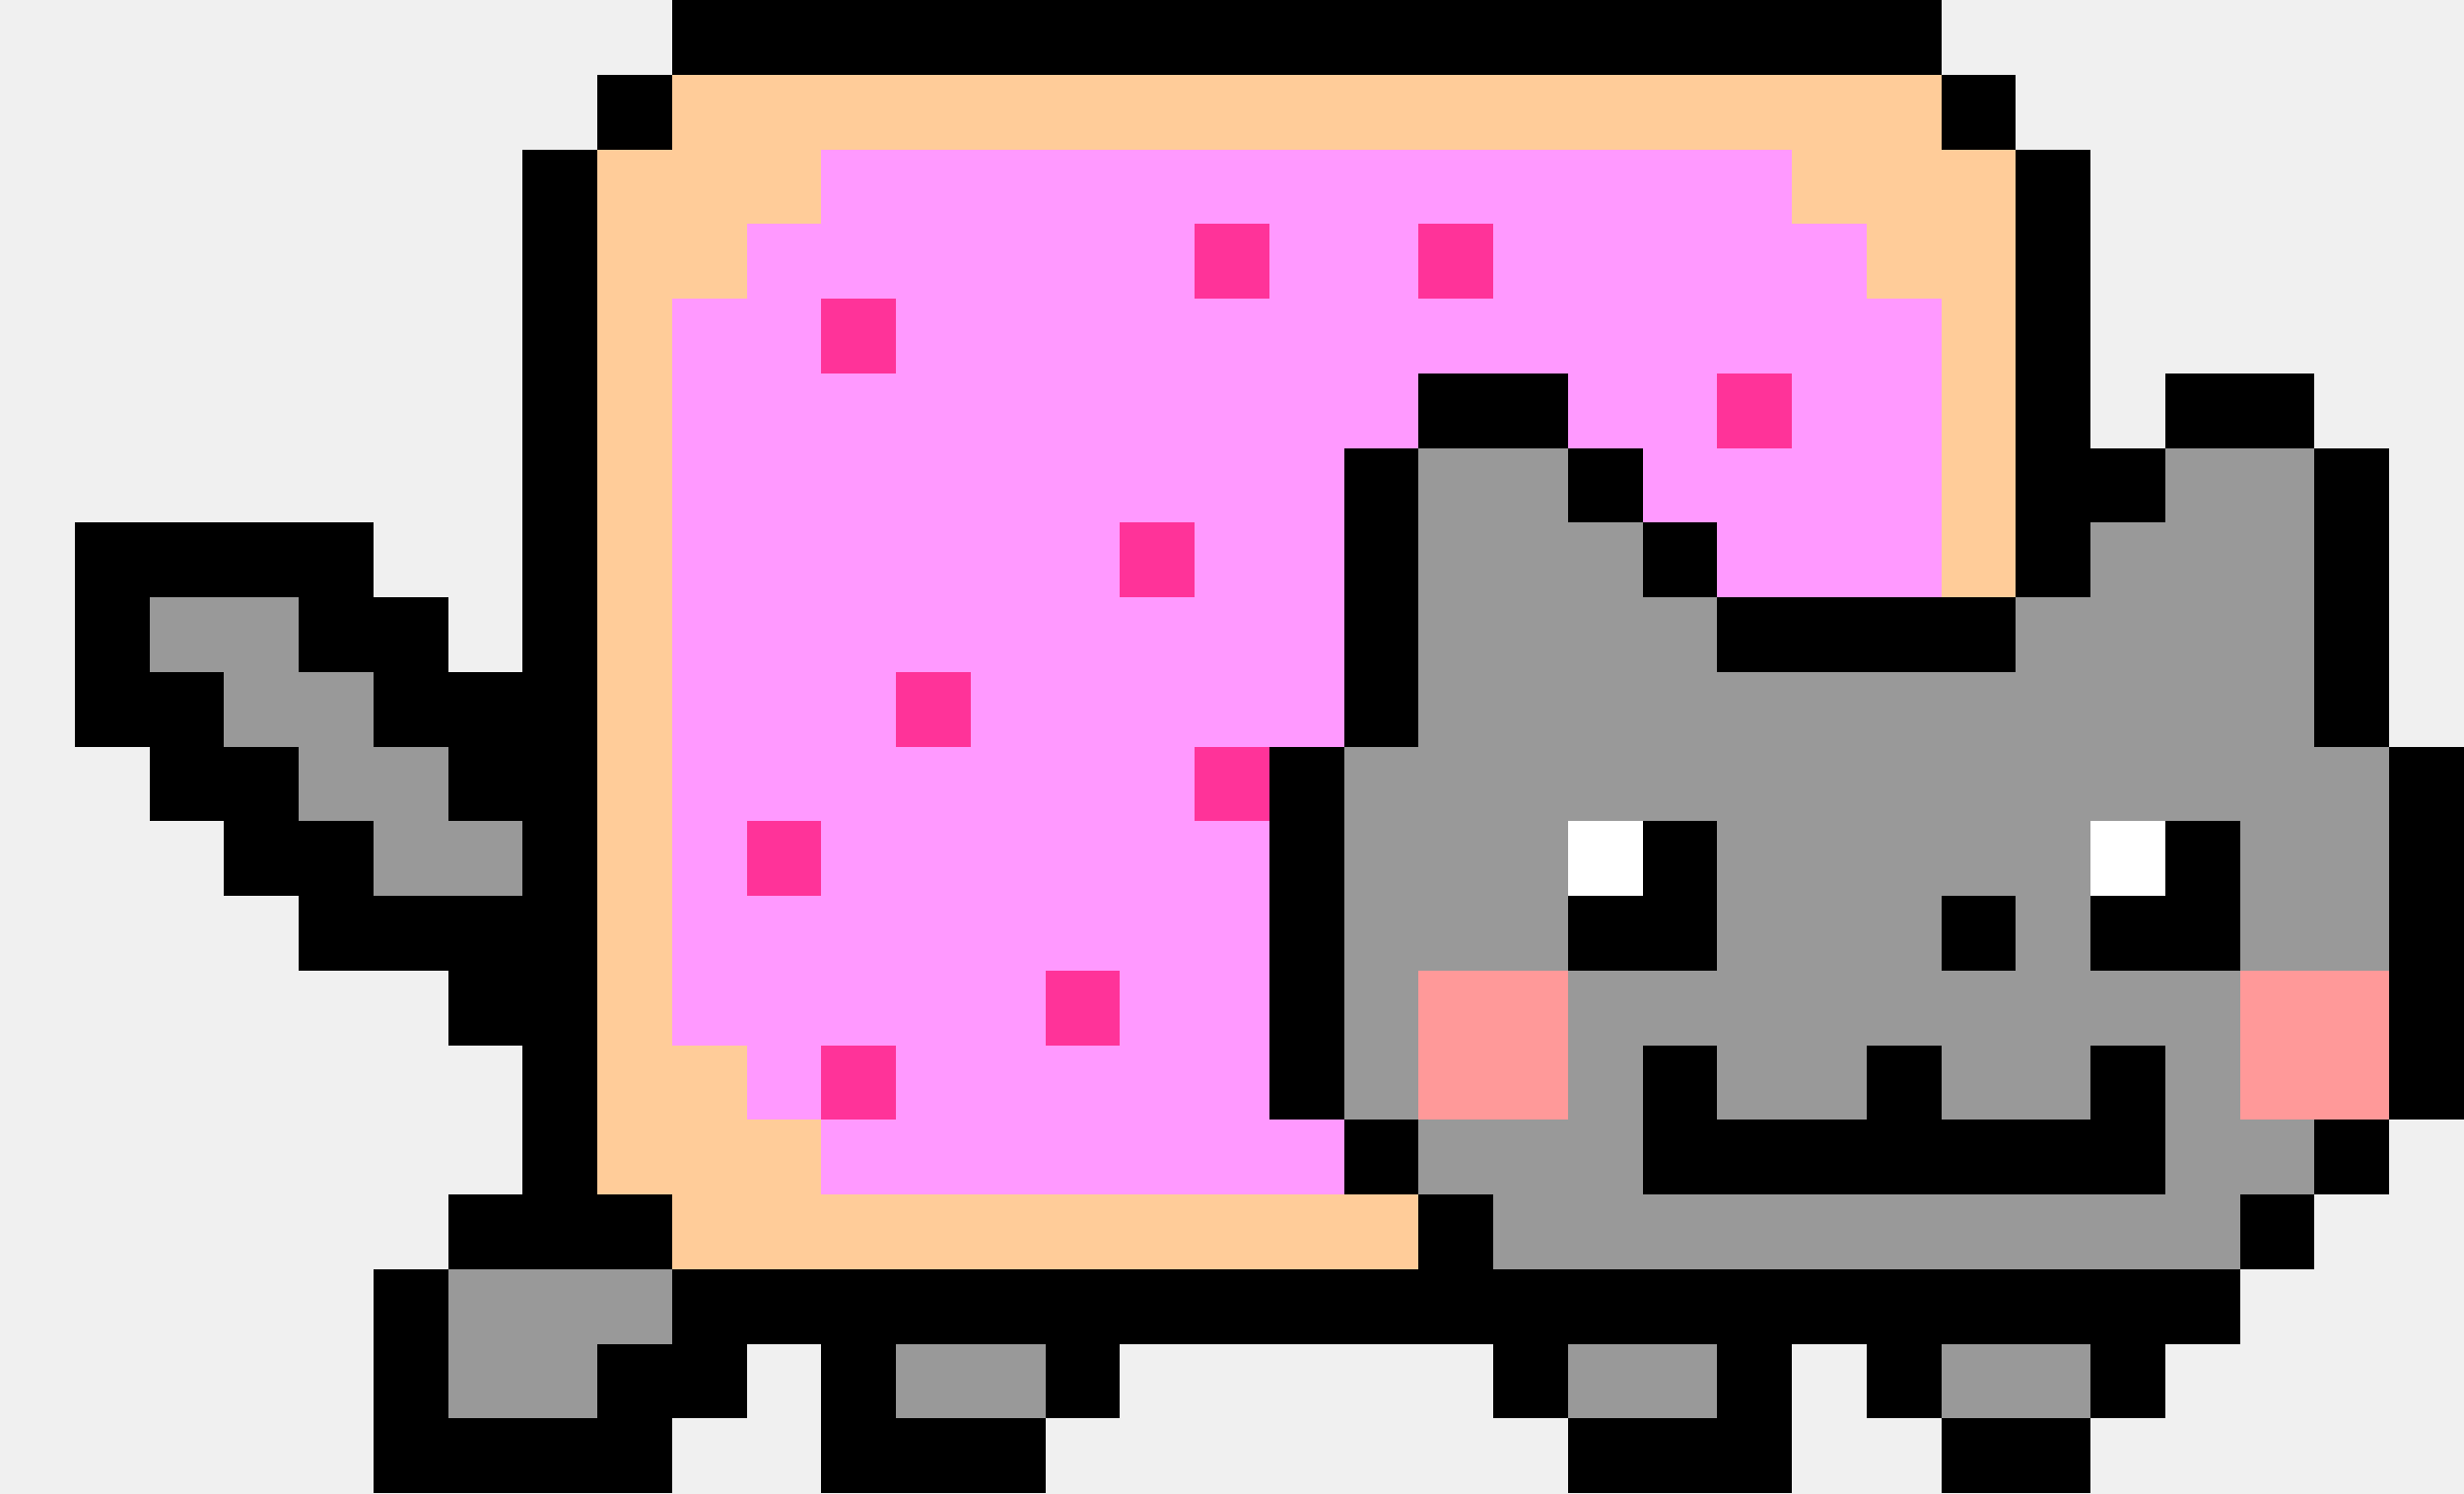
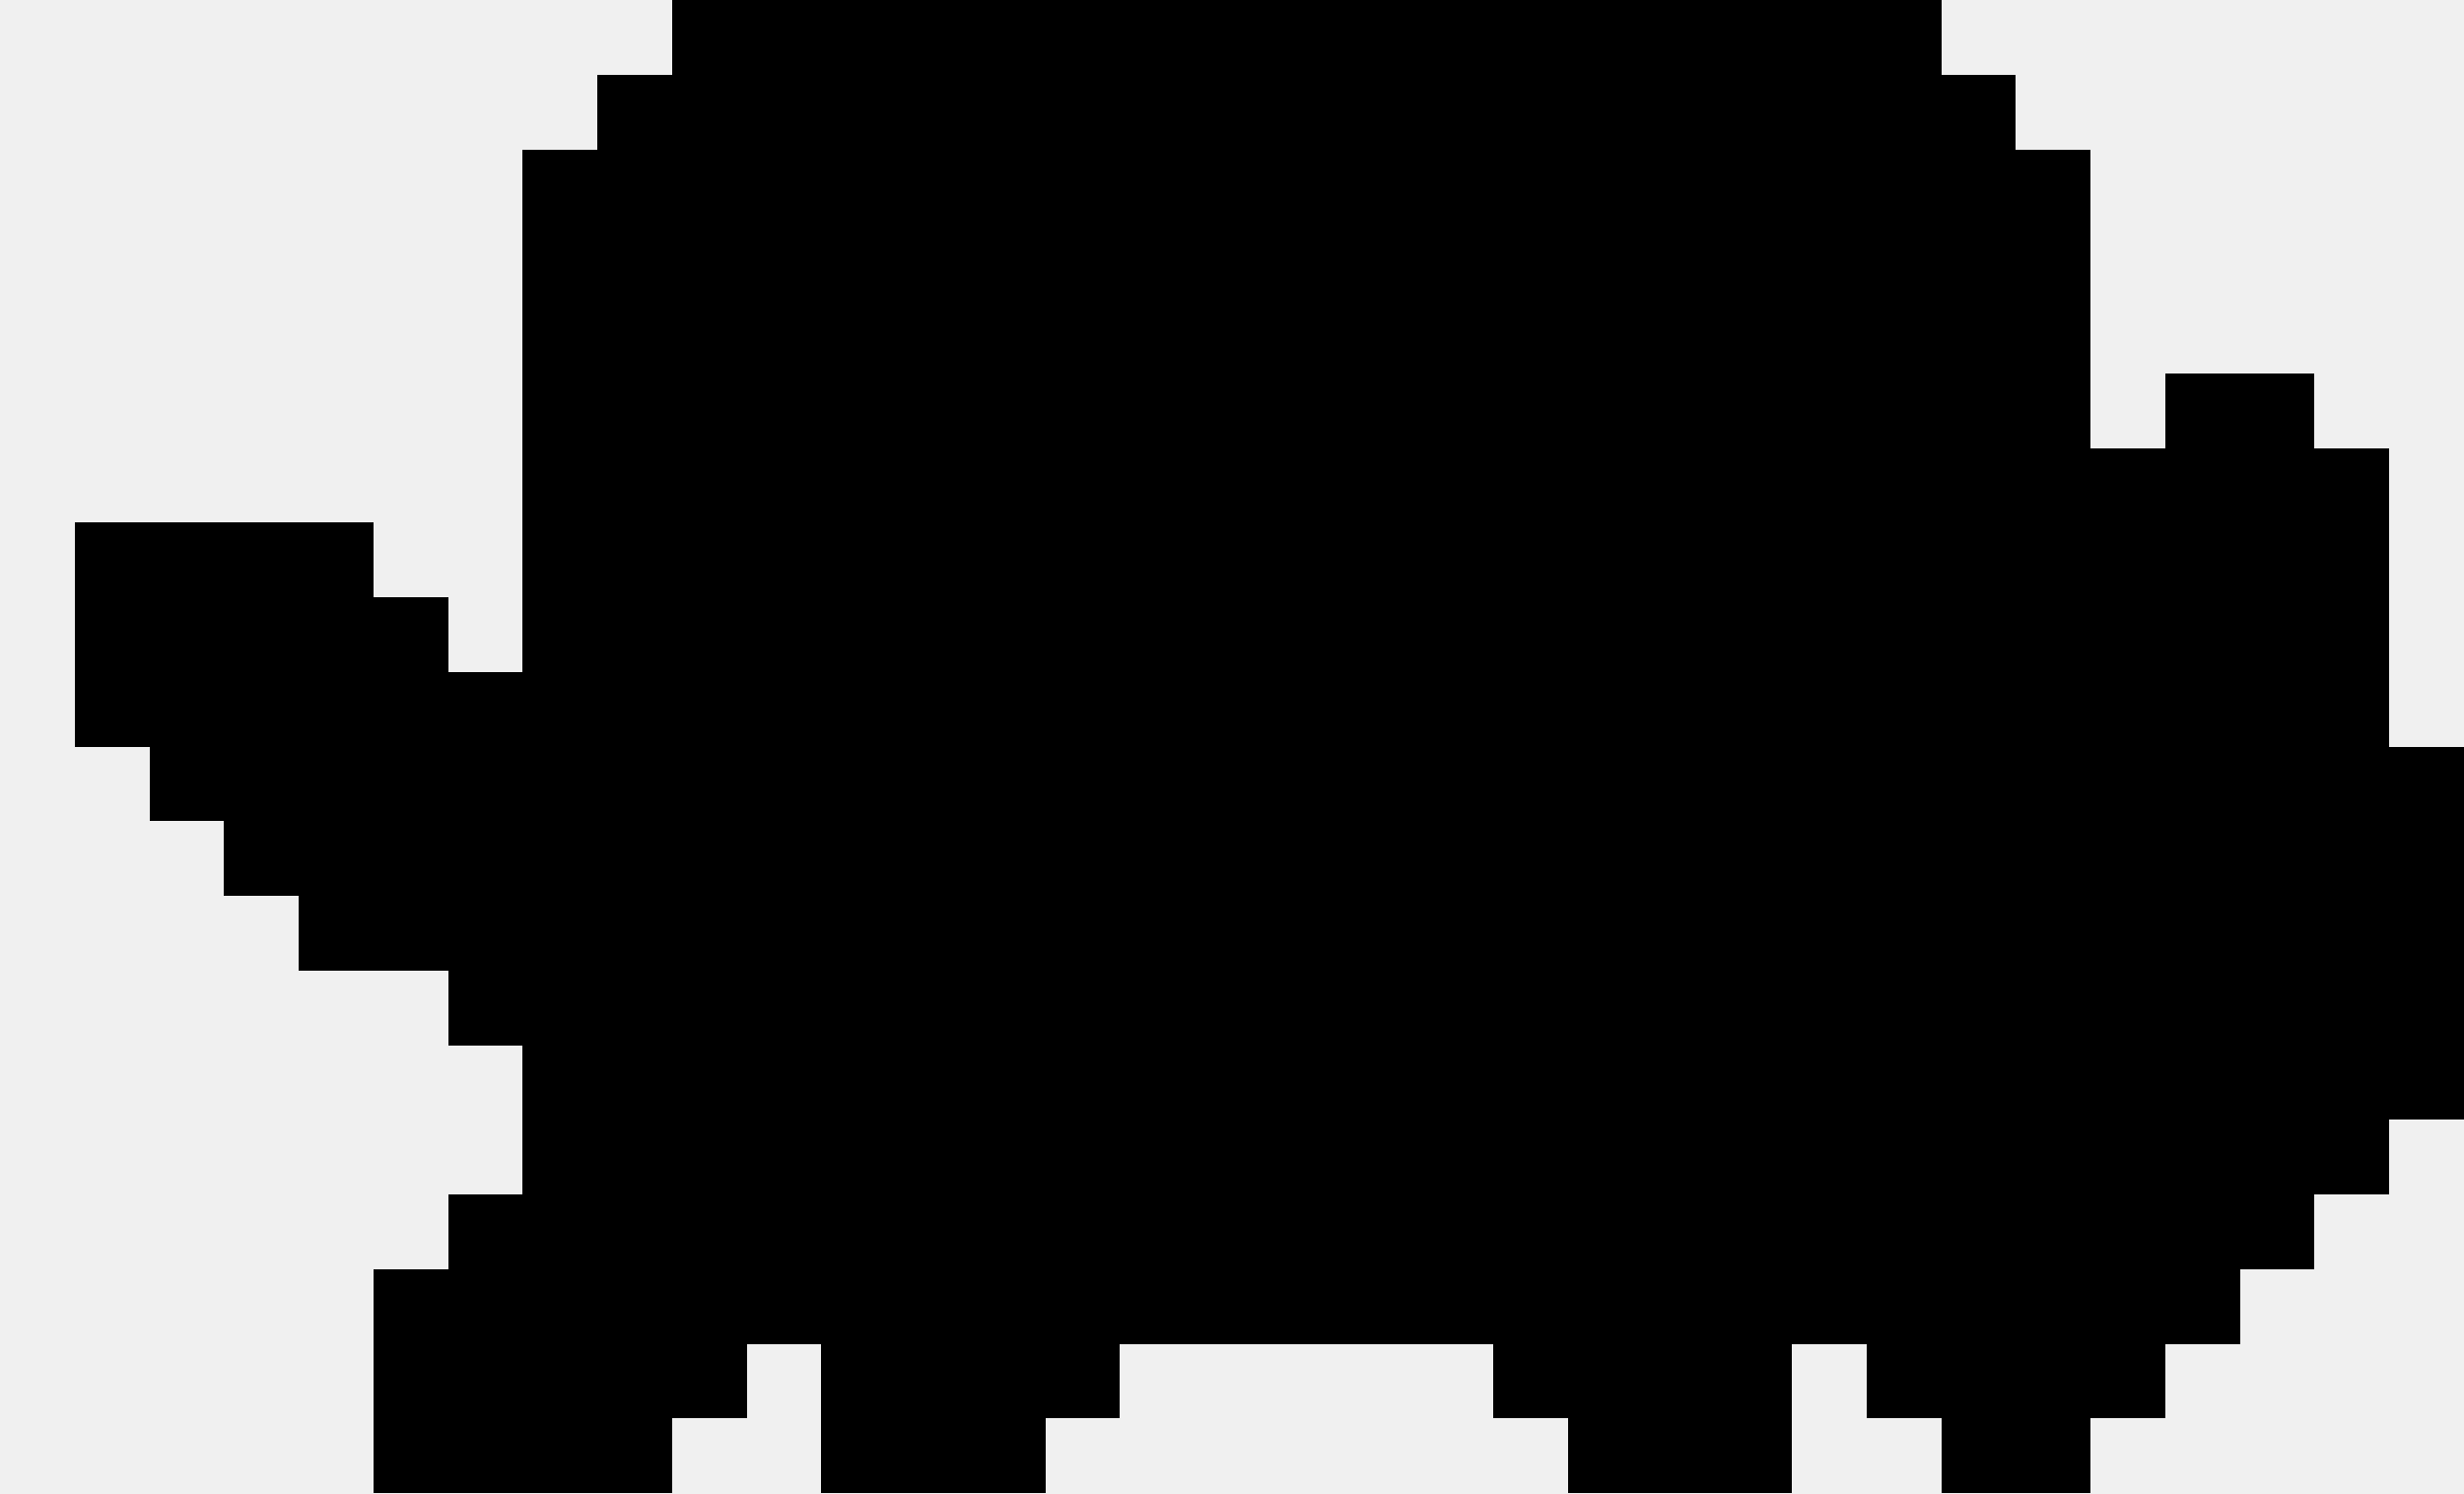
<svg xmlns="http://www.w3.org/2000/svg" viewBox="0 0 33 20" shape-rendering="crispEdges" aria-hidden="true">
-   <path fill="#000000" d="M9 0h17v1h-17zM8 1h1v1h-1zM26 1h1v1h-1zM27 2h1v4h-1zM19 5h2v1h-2zM29 5h2v1h-2zM27 6h2v1h-2zM21 6h1v1h-1zM27 7h1v1h-1zM22 7h1v1h-1zM1 7h4v1h-4zM7 2h1v7h-1zM4 8h2v1h-2zM23 8h4v1h-4zM1 8h1v1h-1zM18 6h1v4h-1zM31 6h1v4h-1zM5 9h3v1h-3zM1 9h2v1h-2zM2 10h2v1h-2zM6 10h2v1h-2zM3 11h2v1h-2zM22 11h1v1h-1zM29 11h1v1h-1zM7 11h1v1h-1zM26 12h1v1h-1zM4 12h4v1h-4zM21 12h2v1h-2zM28 12h2v1h-2zM6 13h2v1h-2zM17 10h1v5h-1zM32 10h1v5h-1zM22 14h1v1h-1zM25 14h1v1h-1zM28 14h1v1h-1zM7 14h1v2h-1zM18 15h1v1h-1zM22 15h7v1h-7zM31 15h1v1h-1zM30 16h1v1h-1zM6 16h3v1h-3zM19 16h1v1h-1zM9 17h21v1h-21zM5 17h1v2h-1zM20 18h1v1h-1zM8 18h2v1h-2zM23 18h1v1h-1zM14 18h1v1h-1zM11 18h1v1h-1zM28 18h1v1h-1zM25 18h1v1h-1zM5 19h4v1h-4zM26 19h2v1h-2zM21 19h3v1h-3zM11 19h3v1h-3z" />
-   <path fill="#999999" d="M29 6h2v1h-2zM19 6h2v1h-2zM28 7h3v1h-3zM19 7h3v1h-3zM27 8h4v1h-4zM2 8h2v1h-2zM19 8h4v1h-4zM3 9h2v1h-2zM19 9h12v1h-12zM4 10h2v1h-2zM18 10h14v1h-14zM23 11h5v1h-5zM5 11h2v1h-2zM30 11h2v2h-2zM18 11h3v2h-3zM23 12h3v1h-3zM27 12h1v1h-1zM21 13h9v1h-9zM18 13h1v2h-1zM23 14h2v1h-2zM26 14h2v1h-2zM29 14h1v1h-1zM21 14h1v1h-1zM29 15h2v1h-2zM19 15h3v1h-3zM20 16h10v1h-10zM6 17h3v1h-3zM26 18h2v1h-2zM12 18h2v1h-2zM21 18h2v1h-2zM6 18h2v1h-2z" />
-   <path fill="#ff3399" d="M19 3h1v1h-1zM16 3h1v1h-1zM11 4h1v1h-1zM23 5h1v1h-1zM15 7h1v1h-1zM12 9h1v1h-1zM16 10h1v1h-1zM10 11h1v1h-1zM14 13h1v1h-1zM11 14h1v1h-1z" />
-   <path fill="#ff9999" d="M30 13h2v2h-2zM19 13h2v2h-2z" />
-   <path fill="#ff99ff" d="M11 2h13v1h-13zM17 3h2v1h-2zM10 3h6v1h-6zM20 3h5v1h-5zM9 4h2v1h-2zM12 4h14v1h-14zM21 5h2v1h-2zM24 5h2v1h-2zM9 5h10v1h-10zM9 6h9v1h-9zM22 6h4v1h-4zM23 7h3v1h-3zM16 7h2v1h-2zM9 7h6v1h-6zM9 8h9v1h-9zM13 9h5v1h-5zM9 9h3v1h-3zM9 10h7v1h-7zM11 11h6v1h-6zM9 11h1v1h-1zM9 12h8v1h-8zM15 13h2v1h-2zM9 13h5v1h-5zM10 14h1v1h-1zM12 14h5v1h-5zM11 15h7v1h-7z" />
-   <path fill="#ffcc99" d="M9 1h17v1h-17zM24 2h3v1h-3zM8 2h3v1h-3zM25 3h2v1h-2zM8 3h2v1h-2zM26 4h1v4h-1zM8 4h1v10h-1zM8 14h2v1h-2zM8 15h3v1h-3zM9 16h10v1h-10z" />
-   <path fill="#ffffff" d="M21 11h1v1h-1zM28 11h1v1h-1z" />
+   <path fill="oklch(0% 0 0)" d="M9 0h17v1h-17zM8 1h1v1h-1zM26 1h1v1h-1zM27 2h1v4h-1zM19 5h2v1h-2zM29 5h2v1h-2zM27 6h2v1h-2zM21 6h1v1h-1zM27 7h1v1h-1zM22 7h1v1h-1zM1 7h4v1h-4zM7 2h1v7h-1zM4 8h2v1h-2zM23 8h4v1h-4zM1 8h1v1h-1zM18 6h1v4h-1zM31 6h1v4h-1zM5 9h3v1h-3zM1 9h2v1h-2zM2 10h2v1h-2zM6 10h2v1h-2zM3 11h2v1h-2zM22 11h1v1h-1zM29 11h1v1h-1zM7 11h1v1h-1zM26 12h1v1h-1zM4 12h4v1h-4zM21 12h2v1h-2zM28 12h2v1h-2zM6 13h2v1h-2zM17 10h1v5h-1zM32 10h1v5h-1zM22 14h1v1h-1zM25 14h1v1h-1zM28 14h1v1h-1zM7 14h1v2h-1zM18 15h1v1h-1zM22 15h7v1h-7zM31 15h1v1h-1zM30 16h1v1h-1zM6 16h3v1h-3zM19 16h1v1h-1zM9 17h21v1h-21zM5 17h1v2h-1zM20 18h1v1h-1zM8 18h2v1h-2zM23 18h1v1h-1zM14 18h1v1h-1zM11 18h1v1h-1zM28 18h1v1h-1zM25 18h1v1h-1zM5 19h4v1h-4zM26 19h2v1h-2zM21 19h3v1h-3zM11 19h3v1h-3z" />
+   <path fill="oklch(68.3% 0 0)" d="M29 6h2v1h-2zM19 6h2v1h-2zM28 7h3v1h-3zM19 7h3v1h-3zM27 8h4v1h-4zM2 8h2v1h-2zM19 8h4v1h-4zM3 9h2v1h-2zM19 9h12v1h-12zM4 10h2v1h-2zM18 10h14v1h-14zM23 11h5v1h-5zM5 11h2v1h-2zM30 11h2v2h-2zM18 11h3v2h-3zM23 12h3v1h-3zM27 12h1v1h-1zM21 13h9v1h-9zM18 13h1v2h-1zM23 14h2v1h-2zM26 14h2v1h-2zM29 14h1v1h-1zM21 14h1v1h-1zM29 15h2v1h-2zM19 15h3v1h-3zM20 16h10v1h-10zM6 17h3v1h-3zM26 18h2v1h-2zM12 18h2v1h-2zM21 18h2v1h-2zM6 18h2v1h-2z" />
+   <path fill="oklch(67% 0.246 356.4)" d="M19 3h1v1h-1zM16 3h1v1h-1zM11 4h1v1h-1zM23 5h1v1h-1zM15 7h1v1h-1zM12 9h1v1h-1zM16 10h1v1h-1zM10 11h1v1h-1zM14 13h1v1h-1zM11 14h1v1h-1z" />
+   <path fill="oklch(78.8% 0.123 20.2)" d="M30 13h2v2h-2zM19 13h2v2h-2z" />
+   <path fill="oklch(82.2% 0.175 327)" d="M11 2h13v1h-13zM17 3h2v1h-2zM10 3h6v1h-6zM20 3h5v1h-5zM9 4h2v1h-2zM12 4h14v1h-14zM21 5h2v1h-2zM24 5h2v1h-2zM9 5h10v1h-10zM9 6h9v1h-9zM22 6h4v1h-4zM23 7h3v1h-3zM16 7h2v1h-2zM9 7h6v1h-6zM9 8h9v1h-9zM13 9h5v1h-5zM9 9h3v1h-3zM9 10h7v1h-7zM11 11h6v1h-6zM9 11h1v1h-1zM9 12h8v1h-8zM15 13h2v1h-2zM9 13h5v1h-5zM10 14h1v1h-1zM12 14h5v1h-5zM11 15h7v1h-7z" />
+   <path fill="oklch(87.8% 0.088 66.3)" d="M9 1h17v1h-17zM24 2h3v1h-3zM8 2h3v1h-3zM25 3h2v1h-2zM8 3h2v1h-2zM26 4h1v4h-1zM8 4h1v10h-1zM8 14h2v1h-2zM8 15h3v1h-3zM9 16h10v1h-10z" />
+   <path fill="oklch(100% 0 0)" d="M21 11h1v1h-1zM28 11h1v1h-1z" />
</svg>
